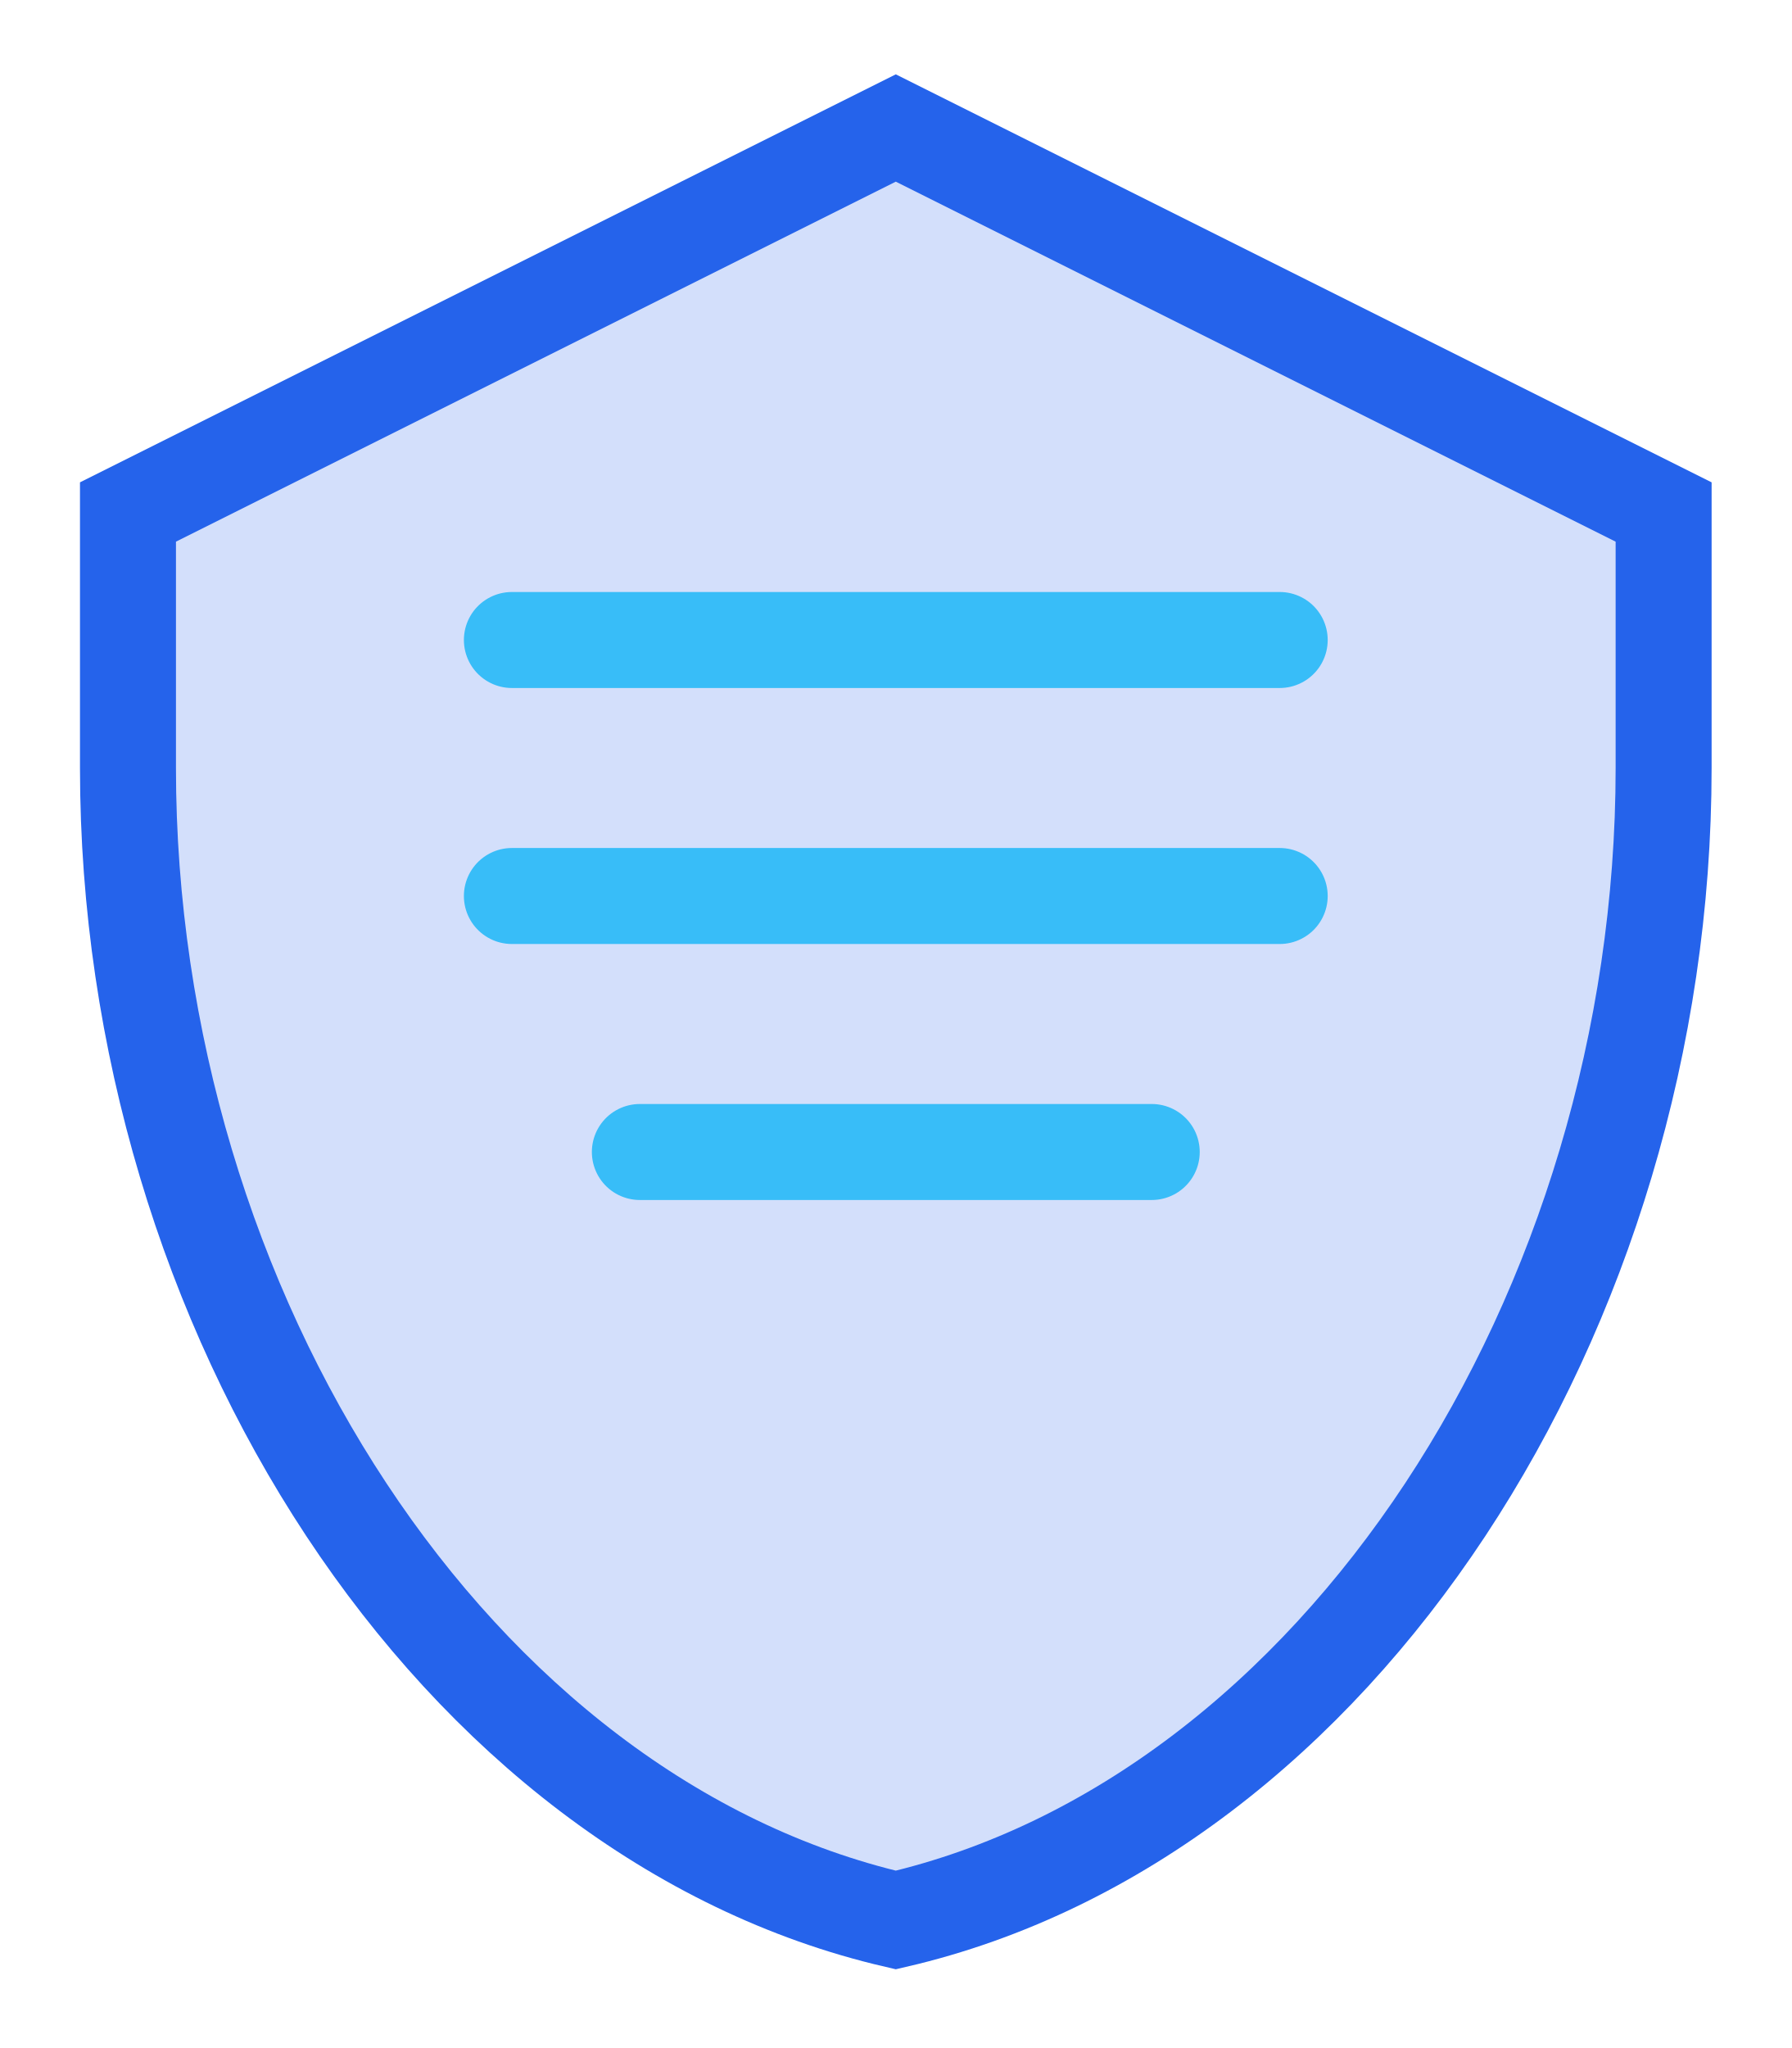
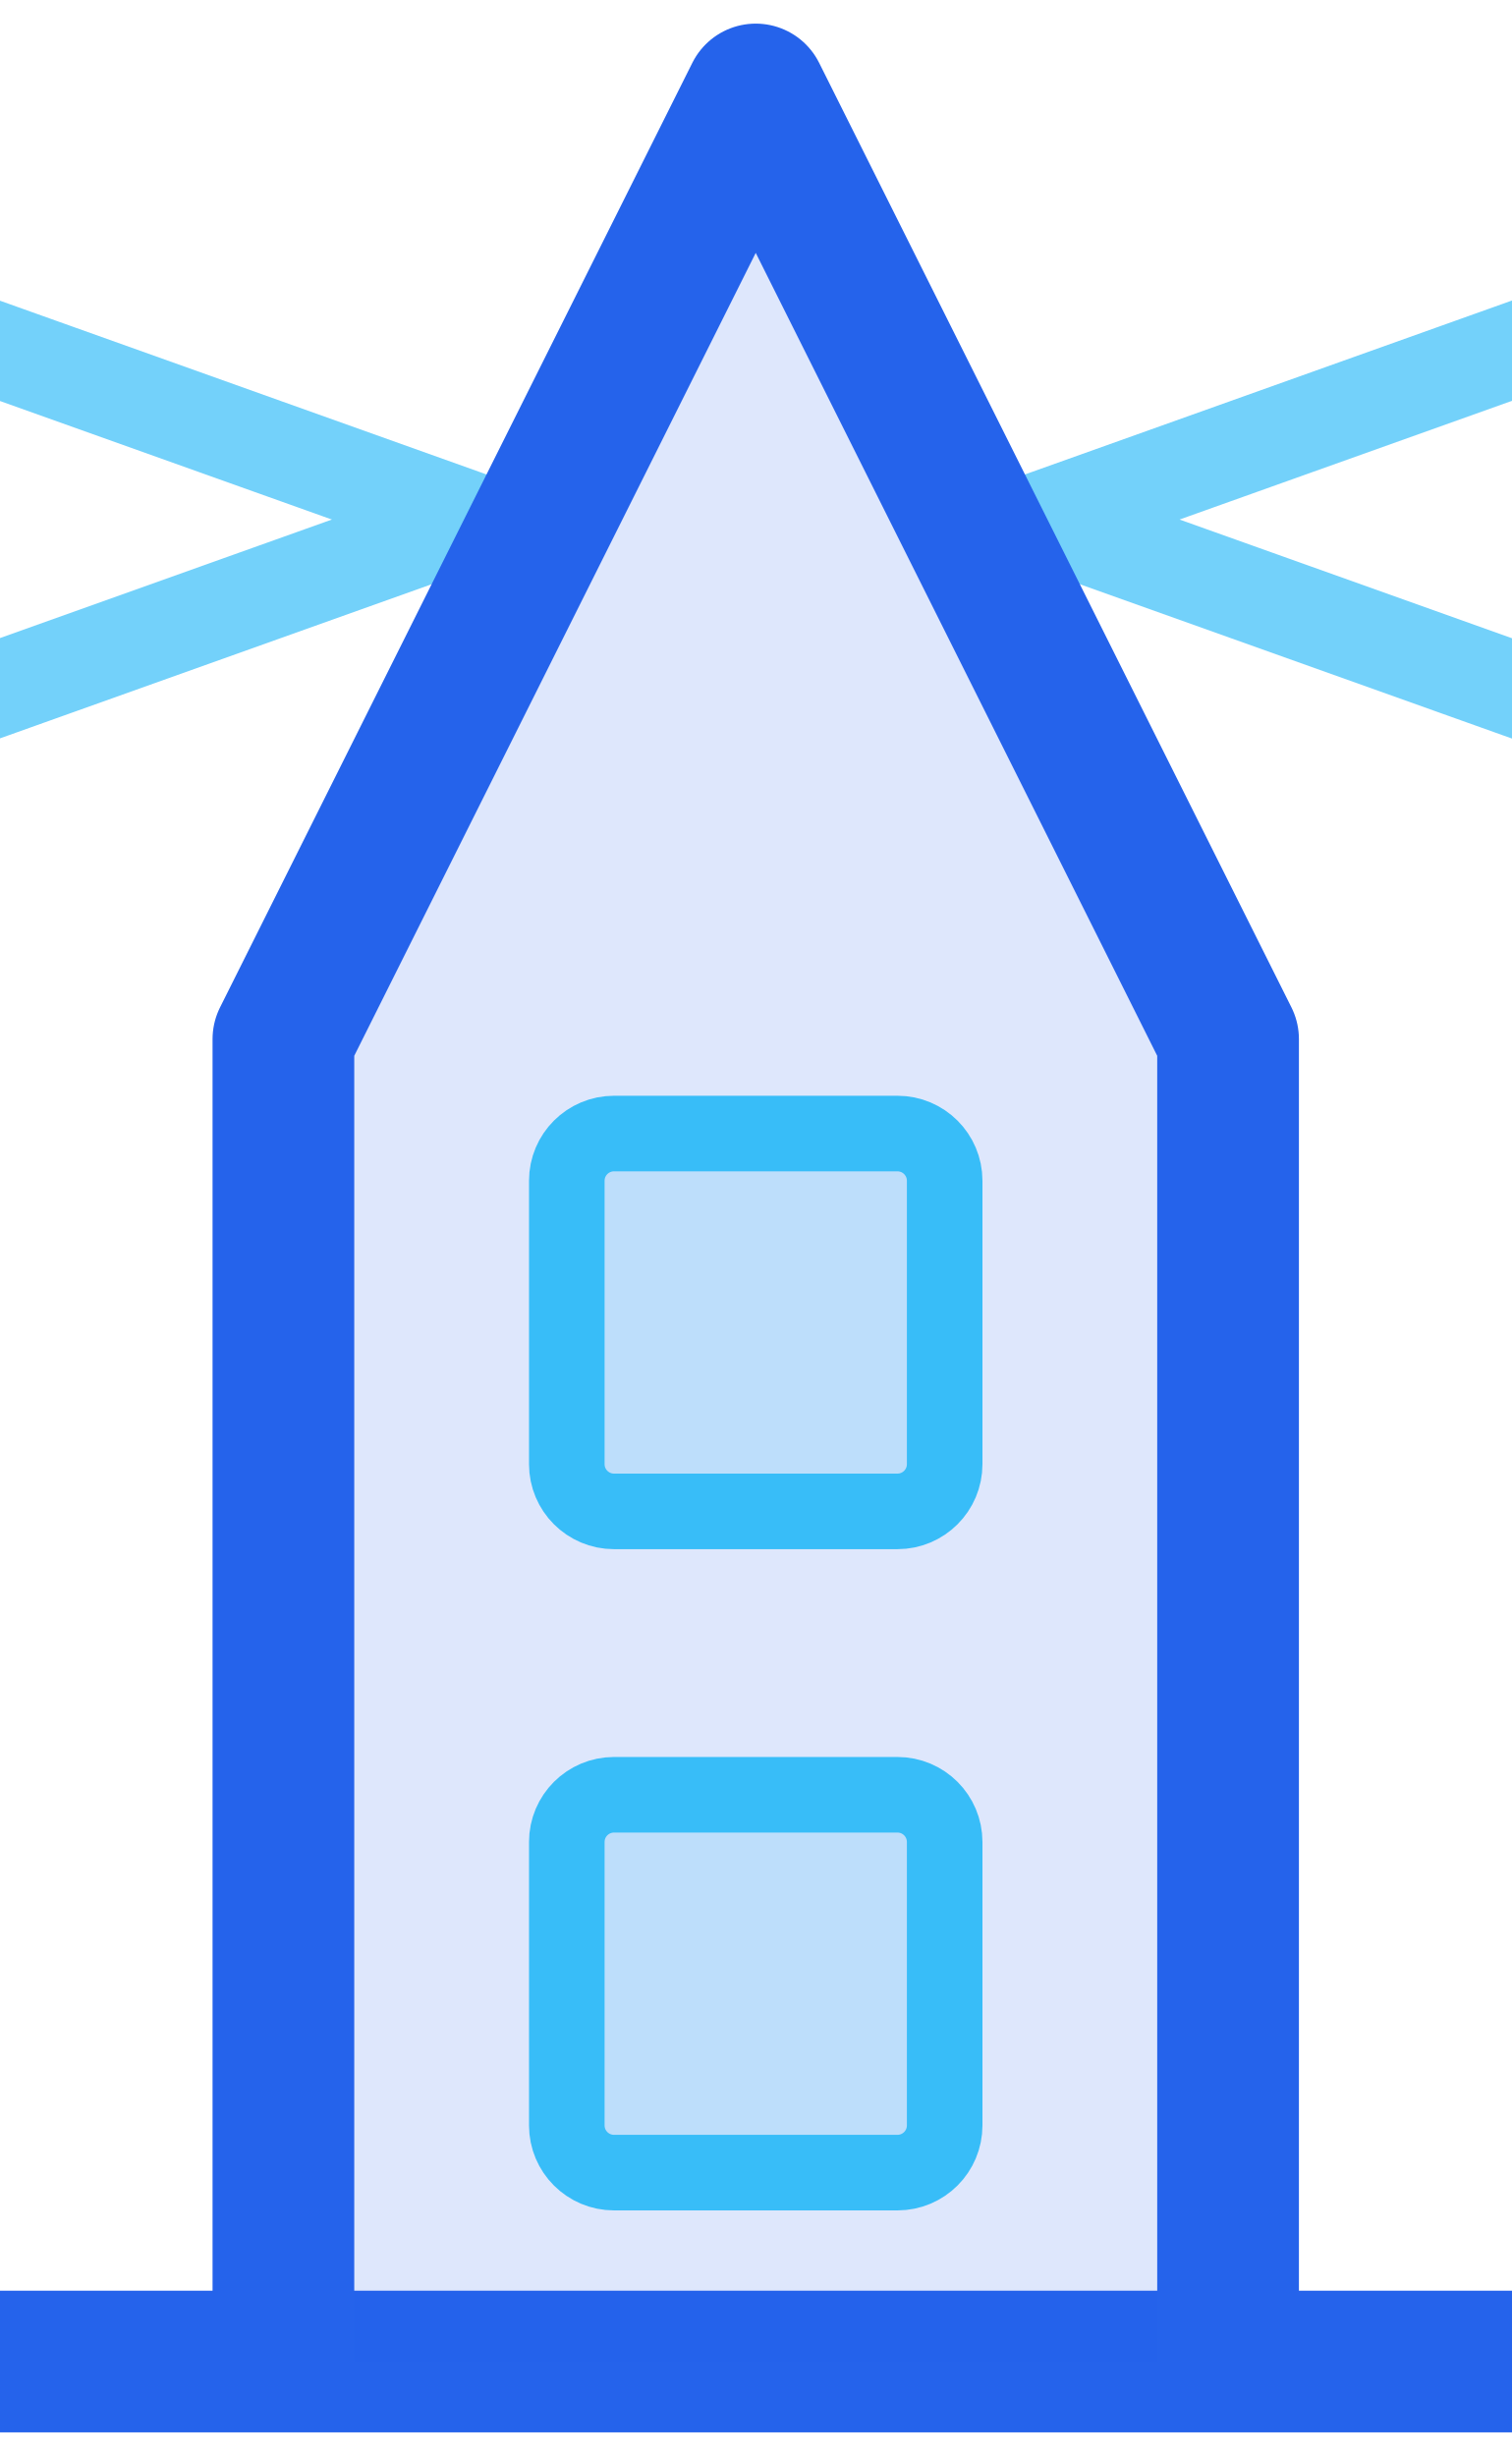
- <svg xmlns="http://www.w3.org/2000/svg" viewBox="0 0 28 32" fill="none">
-   <path d="M14 2L2 8v4c0 8.5 5.1 16.4 12 18 6.9-1.6 12-9.5 12-18V8L14 2z" fill="rgba(37,99,235,0.2)" stroke="#2563eb" stroke-width="1.5" />
-   <path d="M8 14h12M8 10h12M10 18h8" stroke="#38bdf8" stroke-width="1.5" stroke-linecap="round" />
+ <svg xmlns="http://www.w3.org/2000/svg" viewBox="6 3 16 26" fill="none">
+   <path d="M6 28h16" stroke="#2563eb" stroke-width="1.5" stroke-linecap="round" />
+   <path d="M9 28V14l5-10 5 10v14" fill="rgba(37,99,235,0.15)" />
+   <path d="M17 8.5L24 6M17 8.5L24 11" stroke="#38bdf8" stroke-width="1" stroke-linecap="round" opacity="0.7" />
+   <path d="M11 8.5L4 6M11 8.5L4 11" stroke="#38bdf8" stroke-width="1" stroke-linecap="round" opacity="0.7" />
+   <path d="M9 28V14l5-10 5 10v14" fill="none" stroke="#2563eb" stroke-width="1.5" stroke-linejoin="round" />
+   <rect x="12" y="15" width="4" height="4" rx="0.5" fill="rgba(56,189,248,0.2)" stroke="#38bdf8" stroke-width="0.8" />
+   <rect x="12" y="22" width="4" height="4" rx="0.5" fill="rgba(56,189,248,0.2)" stroke="#38bdf8" stroke-width="0.8" />
</svg>
